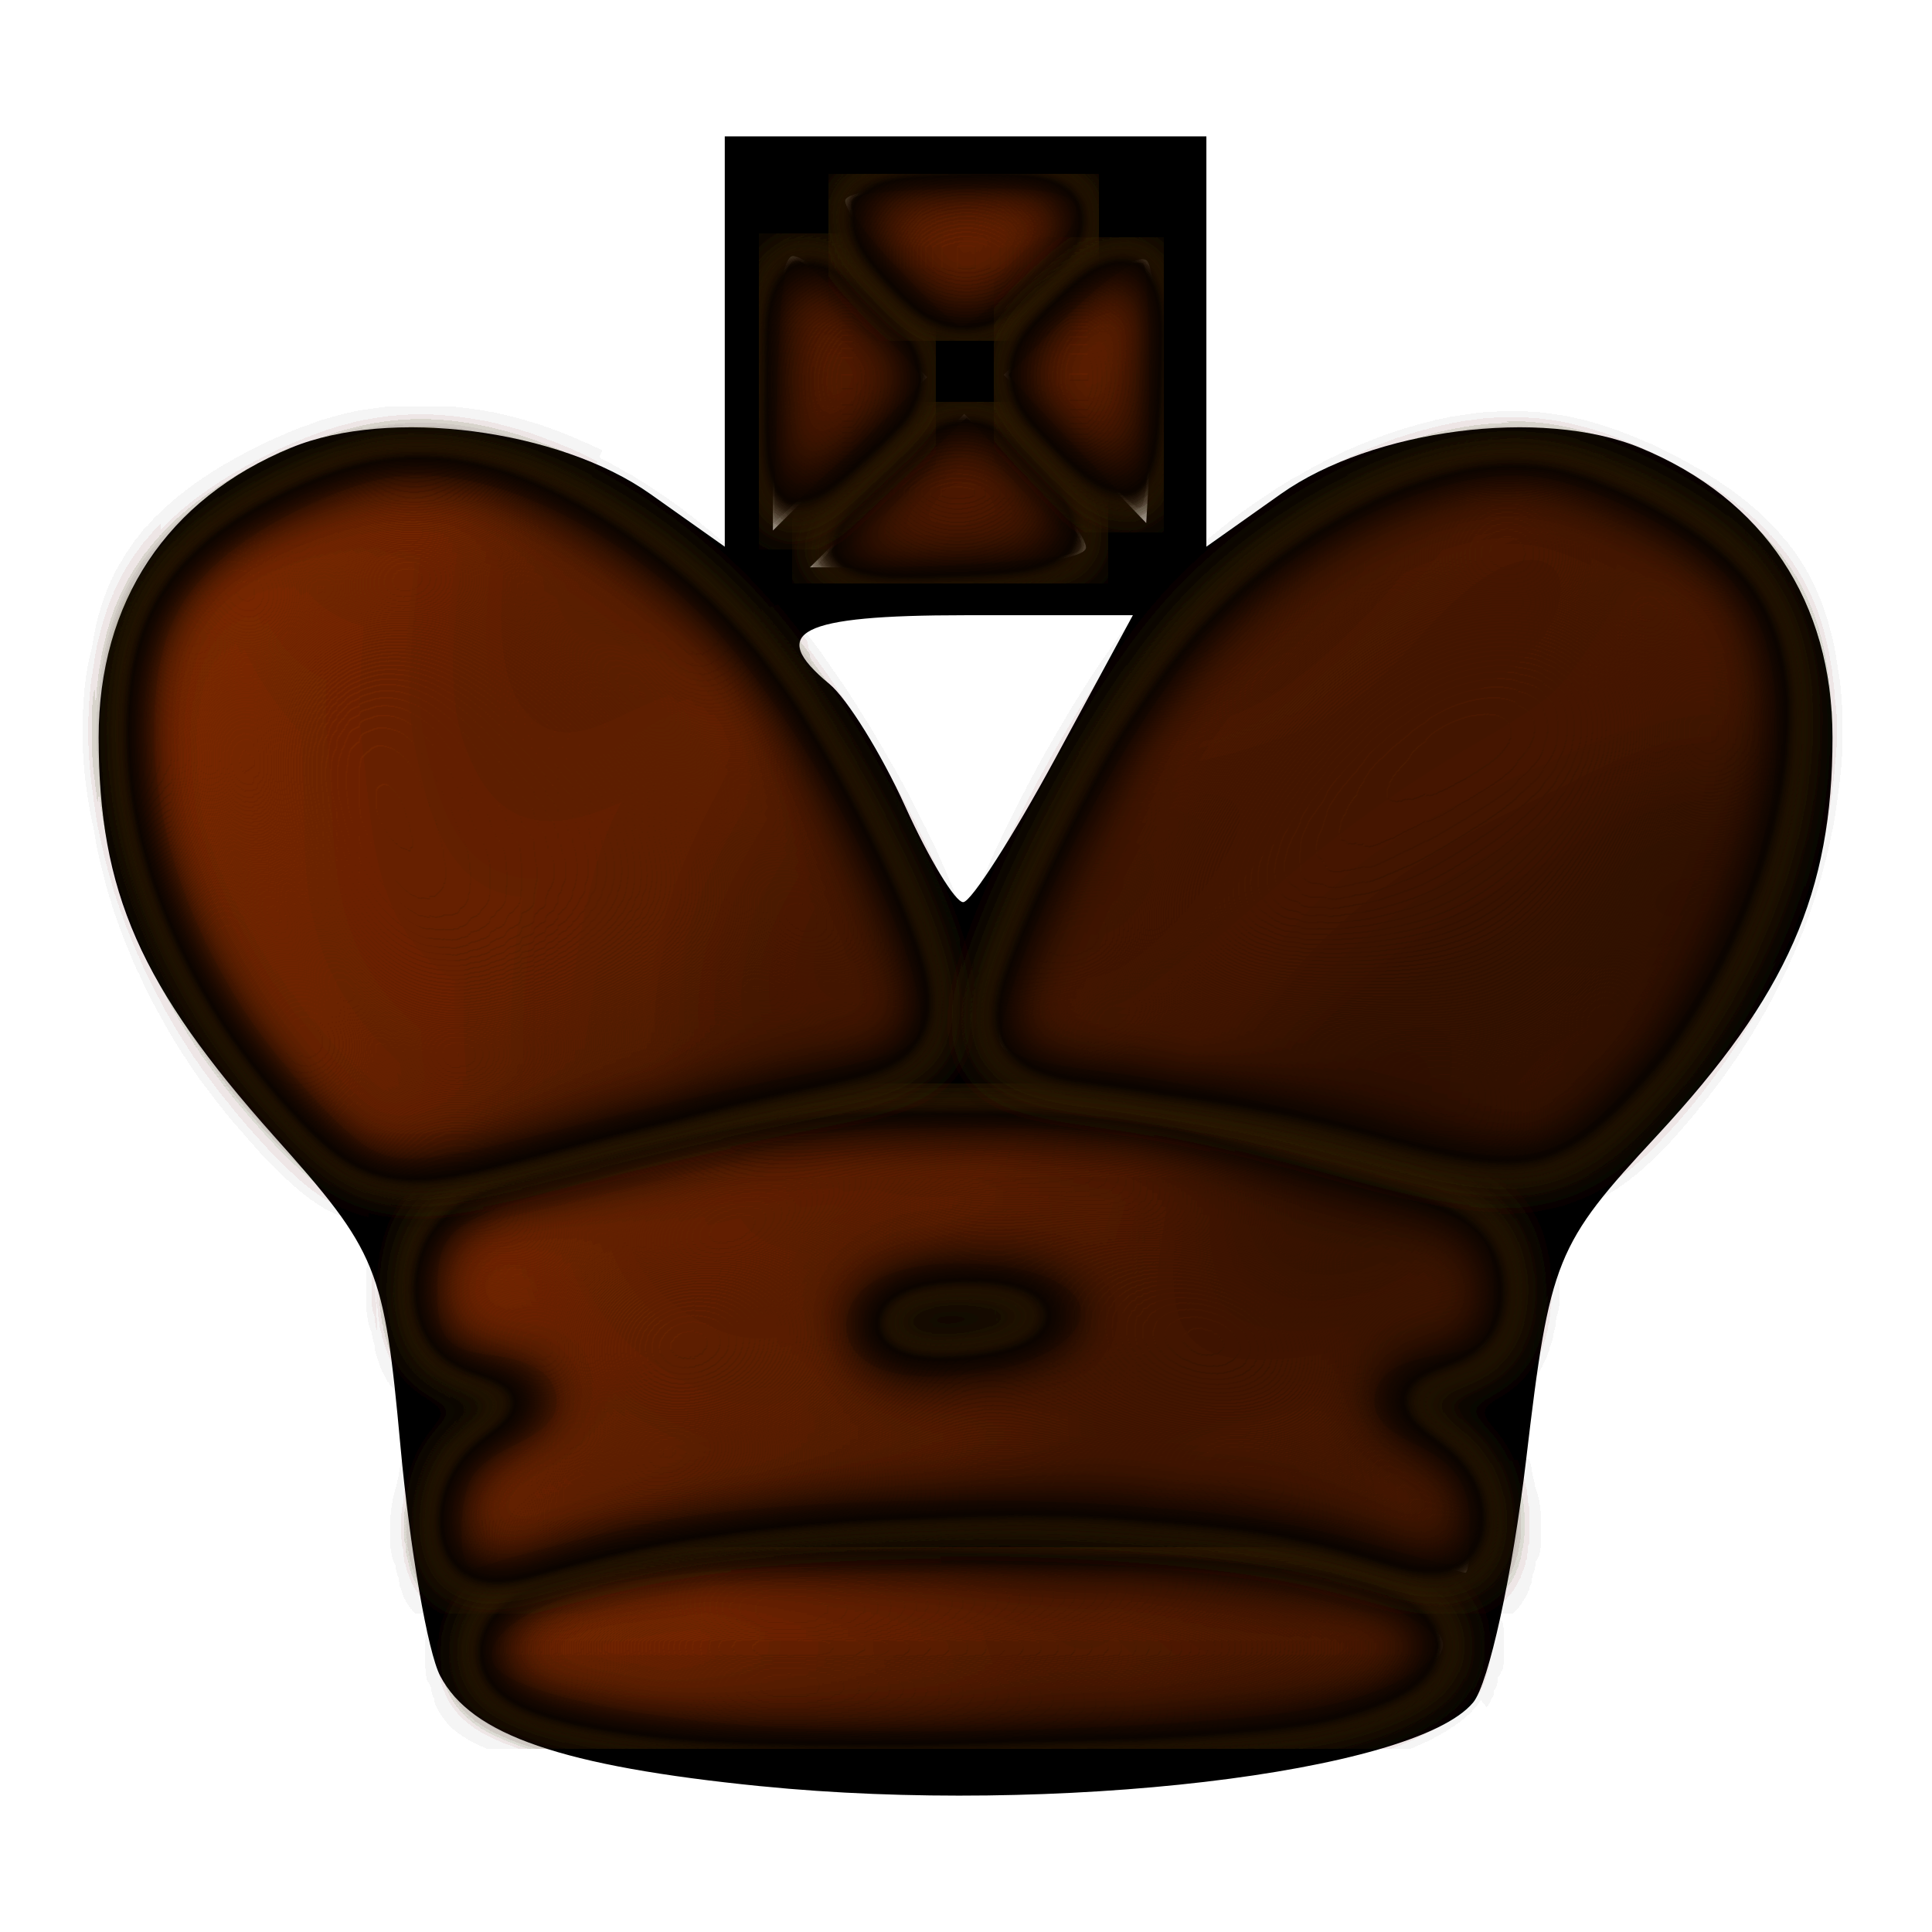
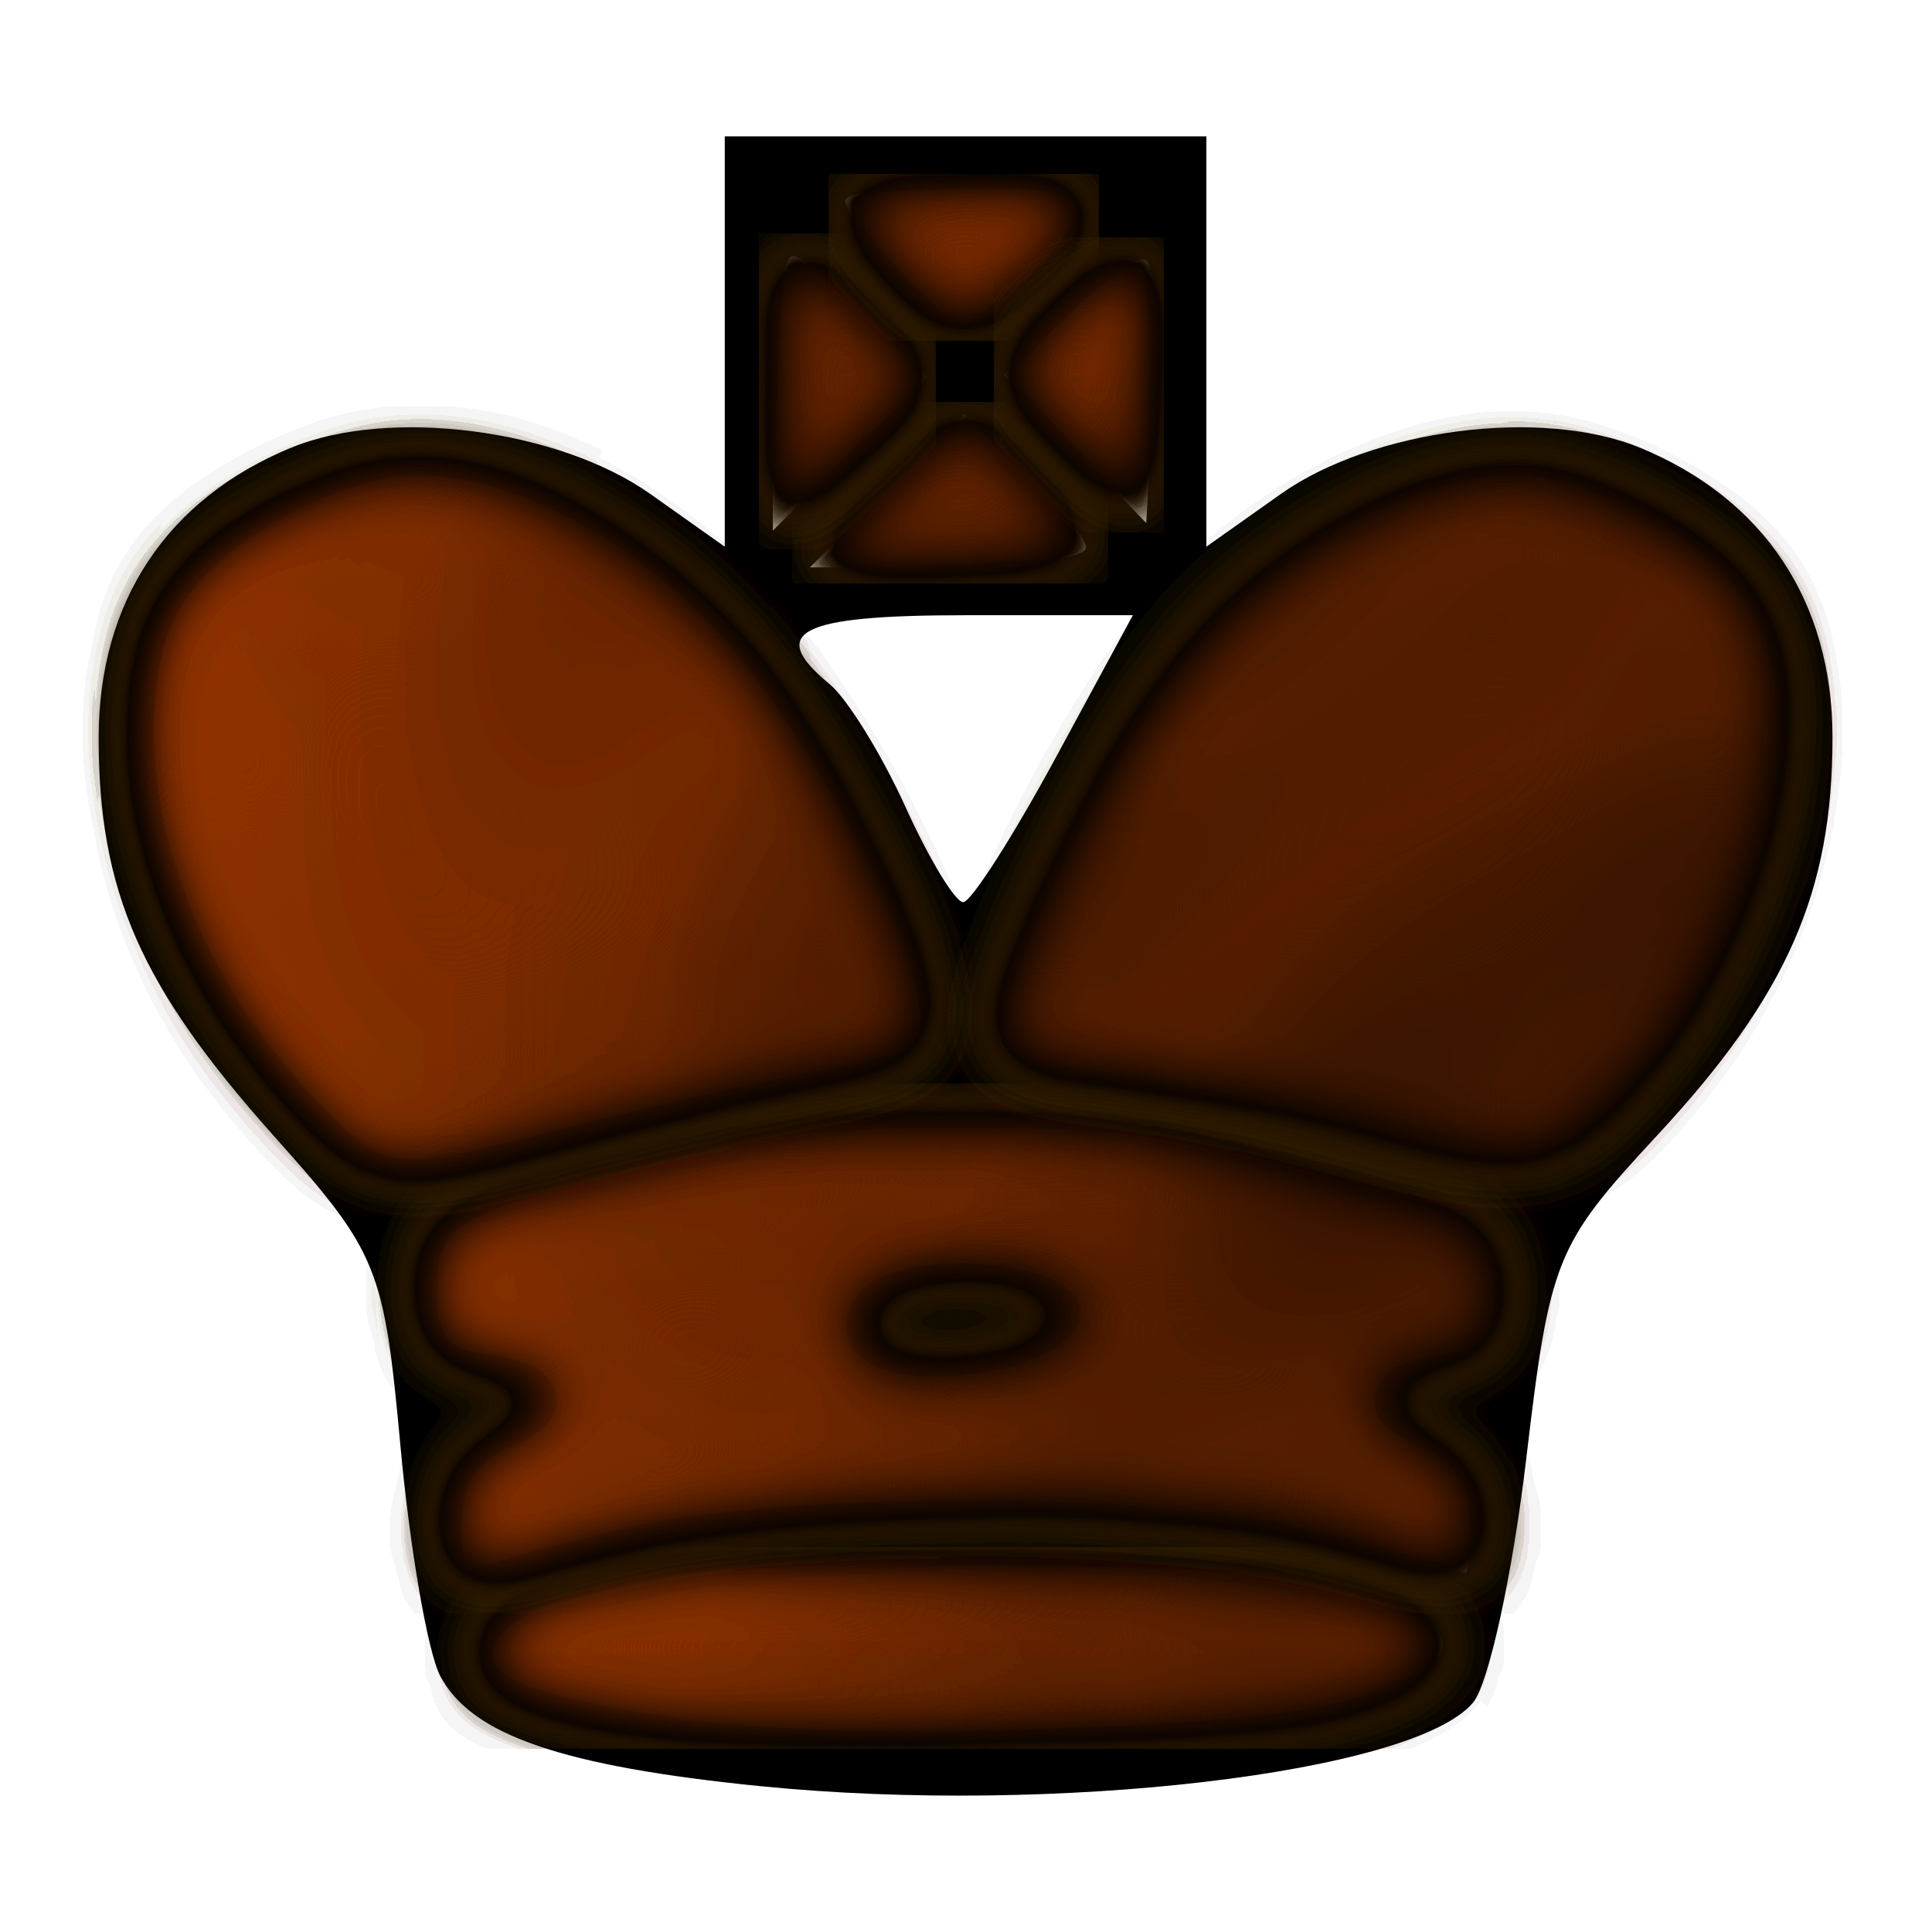
<svg xmlns="http://www.w3.org/2000/svg" width="64px" height="64px" id="svg2985" version="1.1">
  <defs id="defs2987">
    <filter id="filter2820" color-interpolation-filters="sRGB">
      <feGaussianBlur id="feGaussianBlur2822" result="result0" in="SourceGraphic" stdDeviation="0.9" />
      <feTurbulence id="feTurbulence2824" type="turbulence" baseFrequency="0.01" seed="4" numOctaves="4" result="result1" />
      <feDisplacementMap id="feDisplacementMap2826" in2="result1" xChannelSelector="R" result="result91" />
      <feComposite id="feComposite2828" in2="result91" result="result2" operator="out" in="result0" />
      <feComposite id="feComposite2830" in2="result2" k1="0.1" k3="1.2" in="SourceAlpha" operator="arithmetic" result="result5" />
      <feBlend id="feBlend2832" in2="result5" result="fbSourceGraphic" mode="multiply" />
      <feGaussianBlur id="feGaussianBlur2834" stdDeviation="3" in="fbSourceGraphic" result="result0" />
-       <feSpecularLighting id="feSpecularLighting2836" in="result0" result="result1" lighting-color="rgb(224,128,0)" surfaceScale="3" specularConstant="0.35" specularExponent="15">
-         <fePointLight id="fePointLight2838" x="-5000" y="-10000" z="20000" />
+       <feSpecularLighting id="feSpecularLighting2836" in="result0" result="result1" lighting-color="rgb(224,132,0)" surfaceScale="3" specularConstant="0.35" specularExponent="5">
+         <feDistantLight azimuth="225" elevation="45" />
      </feSpecularLighting>
      <feComposite id="feComposite2840" in2="fbSourceGraphic" in="result1" result="result2" operator="in" />
      <feComposite id="feComposite2842" in2="result2" k1="-1" in="fbSourceGraphic" result="result4" operator="arithmetic" k2="2.5" k3="3.5" />
      <feBlend id="feBlend2844" in2="result4" mode="multiply" />
    </filter>
  </defs>
  <g id="layer1">
    <path style="fill:#000000" d="M 25.206,59.171 C 18.621,58.51 15.61,57.475 14.582,55.517 14.171,54.733 13.577,51.3 13.264,47.888 12.721,41.981 12.522,41.493 9.08,37.639 4.648,32.678 3.268,29.542 3.268,24.433 c 0,-4.499 2.265,-7.909 6.379,-9.603 3.25,-1.338 8.861,-0.615 11.896,1.534 l 2.466,1.746 0,-6.796 0,-6.796 7.977,0 7.977,0 0,6.796 0,6.796 2.466,-1.746 c 3.035,-2.149 8.646,-2.872 11.896,-1.534 4.114,1.694 6.379,5.104 6.379,9.603 0,5.13 -1.506,8.545 -5.812,13.183 -3.365,3.624 -3.549,4.079 -4.335,10.722 -0.452,3.816 -1.243,7.443 -1.758,8.06 -1.955,2.342 -13.894,3.745 -23.593,2.772 z M 45.747,56.101 c 2.835,-1.389 2.764,-1.974 -0.399,-3.302 -3.601,-1.511 -23.144,-1.502 -26.754,0.012 -6.424,2.694 0.535,4.881 14.589,4.583 6.697,-0.142 11.148,-0.6 12.564,-1.294 z m -26.198,-5.191 c 2.418,-0.729 7.175,-1.181 12.438,-1.181 5.262,0 10.019,0.452 12.438,1.181 2.154,0.65 4.006,1.185 4.115,1.19 0.11,0.005 0.199,-0.842 0.199,-1.882 0,-1.223 -0.563,-2.037 -1.595,-2.305 -2.353,-0.612 -2.037,-2.943 0.399,-2.943 1.667,0 1.994,-0.376 1.994,-2.293 0,-2.19 -0.28,-2.368 -6.237,-3.966 -7.906,-2.121 -14.721,-2.121 -22.627,0 -5.957,1.598 -6.237,1.776 -6.237,3.966 0,1.917 0.327,2.293 1.994,2.293 2.436,0 2.752,2.331 0.399,2.943 -1.032,0.268 -1.595,1.082 -1.595,2.305 0,1.04 0.09,1.887 0.199,1.882 0.11,-0.005 1.962,-0.54 4.115,-1.19 z m 9.446,-5.672 c -1.404,-0.563 -1.241,-2.385 0.265,-2.959 1.877,-0.716 4.563,-0.562 5.918,0.339 2.469,1.643 -2.923,3.928 -6.182,2.62 z M 18.965,37.359 c 2.406,-0.696 6.052,-1.507 8.1,-1.803 3.392,-0.49 3.7,-0.713 3.442,-2.498 -0.38,-2.634 -2.992,-7.649 -5.898,-11.319 -2.651,-3.35 -7.438,-6.117 -10.58,-6.117 -2.692,0 -6.354,1.913 -7.921,4.138 -2.646,3.756 -0.707,11.501 4.177,16.683 2.398,2.544 2.875,2.594 8.679,0.917 z m 34.722,-0.917 c 4.884,-5.182 6.823,-12.927 4.177,-16.683 -1.568,-2.225 -5.229,-4.138 -7.921,-4.138 -2.953,0 -7.816,2.671 -10.405,5.716 -2.773,3.26 -7.054,12.195 -6.371,13.295 0.28,0.45 1.655,0.847 3.055,0.882 1.4,0.035 4.699,0.707 7.332,1.493 6.653,1.986 7.789,1.923 10.134,-0.565 z m -18.73,-11.316 2.571,-4.746 -5.563,0 c -5.496,0 -6.582,0.551 -4.489,2.278 0.59,0.487 1.722,2.316 2.514,4.063 0.793,1.748 1.656,3.171 1.918,3.164 0.262,-0.007 1.634,-2.149 3.049,-4.759 z m 1.018,-6.987 c 0,-0.36 -0.908,-1.503 -2.018,-2.54 l -2.018,-1.885 -2.554,2.54 -2.554,2.54 4.572,0 c 2.514,0 4.572,-0.295 4.572,-0.655 z M 28.817,10.489 C 27.775,9.386 26.626,8.483 26.263,8.483 c -0.362,0 -0.659,2.046 -0.659,4.546 l 0,4.546 2.554,-2.54 2.554,-2.54 -1.895,-2.006 z M 37.99,8.636 C 37.733,8.38 36.561,9.126 35.387,10.293 l -2.135,2.123 2.359,2.455 2.359,2.455 0.244,-4.113 c 0.134,-2.262 0.034,-4.322 -0.224,-4.578 z m -3.861,0.502 c 2.686,-2.509 2.315,-3.034 -2.142,-3.034 -2.194,0 -3.989,0.245 -3.989,0.544 0,0.643 3.286,4.215 3.877,4.215 0.224,0 1.239,-0.776 2.254,-1.725 z" id="path2844" />
    <path style="fill:#000000;filter:url(#filter2820)" d="m 28,54.642 c -4.929,-0.215 -9.245,-1.12 -9.586,-2.009 -0.203,-0.53 0.301,-1.114 1.438,-1.663 1.985,-0.959 5.263,-1.293 12.729,-1.296 7.617,-0.003 11.225,0.383 13.091,1.399 1.259,0.685 1.466,1.052 0.873,1.547 -0.871,0.726 -2.293,1.234 -4.199,1.501 C 39.169,54.565 32.11,54.821 28,54.642 z" id="path2846" transform="matrix(1.100007,0,0,1.100007,-3.913773,-2.814867)" />
    <path style="fill:#000000;filter:url(#filter2820)" d="m 17.569,49.577 c -0.21,-0.547 -0.118,-1.916 0.166,-2.465 0.183,-0.355 0.627,-0.706 1.279,-1.015 1.095,-0.519 1.438,-0.955 1.271,-1.621 -0.155,-0.617 -0.792,-0.971 -2.026,-1.125 -1.247,-0.156 -1.525,-0.5 -1.53,-1.894 -0.006,-1.87 0.383,-2.169 4.204,-3.24 5.119,-1.434 6.95,-1.701 11.702,-1.701 4.752,0 6.584,0.266 11.702,1.701 3.821,1.071 4.21,1.37 4.204,3.24 -0.004,1.394 -0.283,1.738 -1.53,1.894 -1.233,0.154 -1.871,0.508 -2.026,1.125 -0.167,0.665 0.176,1.102 1.271,1.621 1.174,0.556 1.561,1.16 1.557,2.431 -0.004,1.375 -0.018,1.379 -2.365,0.699 -2.942,-0.853 -5.001,-1.166 -9.2,-1.399 -4.071,-0.226 -9.644,-0.011 -12.536,0.483 -1.34,0.229 -4.936,1.144 -5.806,1.479 -0.124,0.048 -0.277,-0.048 -0.34,-0.212 z m 17.188,-6.126 c 2.395,-1.098 1.509,-2.605 -1.66,-2.822 -1.899,-0.13 -3.334,0.28 -3.829,1.095 -0.537,0.882 -0.117,1.785 0.99,2.127 1.052,0.325 3.366,0.119 4.499,-0.4 z" id="path2848" transform="matrix(1.100007,0,0,1.100007,-3.913773,-2.814867)" />
    <path style="fill:#000000;filter:url(#filter2820)" d="m 14.762,37.186 c -0.83,-0.409 -2.966,-2.773 -3.994,-4.419 -1.805,-2.893 -2.672,-5.842 -2.557,-8.702 0.089,-2.212 0.615,-3.423 2.027,-4.672 1.178,-1.041 3.498,-2.18 4.974,-2.441 2.681,-0.476 6.511,1.203 9.494,4.162 2.875,2.851 6.566,9.664 6.566,12.119 0,0.892 -0.454,1.101 -3.717,1.716 -1.57,0.296 -4.624,0.989 -6.787,1.54 -4.187,1.067 -5.053,1.167 -6.007,0.697 z" id="path2850" transform="matrix(1.100007,0,0,1.100007,-3.913773,-2.814867)" />
    <path style="fill:#000000;filter:url(#filter2820)" d="m 47.909,37.295 c -0.6,-0.075 -1.827,-0.342 -2.727,-0.594 -3.581,-1.003 -6.105,-1.57 -8.184,-1.839 -3.208,-0.415 -3.492,-0.582 -3.157,-1.857 0.927,-3.531 4.201,-9.486 6.464,-11.758 2.929,-2.939 7.084,-4.769 9.755,-4.295 1.476,0.262 3.797,1.401 4.974,2.441 1.431,1.264 1.944,2.463 2.025,4.732 0.136,3.783 -1.492,7.838 -4.49,11.186 -1.649,1.842 -2.589,2.242 -4.66,1.984 z" id="path2852" transform="matrix(1.100007,0,0,1.100007,-3.913773,-2.814867)" />
    <path style="fill:#000000;filter:url(#filter2820)" d="m 28.212,19.53 c 0.033,-0.078 1.05,-1.1 2.259,-2.269 l 2.198,-2.127 1.594,1.6 c 1.766,1.772 2.047,2.155 1.779,2.423 -0.341,0.341 -7.971,0.704 -7.83,0.373 l 0,0 z" id="path2854" transform="matrix(1.100007,0,0,1.100007,-3.913773,-2.814867)" />
    <path style="fill:#000000;filter:url(#filter2820)" d="M 26.959,14.759 C 27.059,11.039 27.149,10.4 27.577,10.4 c 0.144,0 1.076,0.79 2.071,1.756 1.758,1.705 1.801,1.767 1.49,2.112 -0.176,0.195 -1.21,1.182 -2.297,2.194 l -1.977,1.839 0.095,-3.541 z" id="path2856" transform="matrix(1.100007,0,0,1.100007,-3.913773,-2.814867)" />
    <path style="fill:#000000;filter:url(#filter2820)" d="M 31.202,11.264 C 29.566,9.615 28.983,8.799 29.252,8.53 29.392,8.39 30.377,8.291 32.052,8.248 c 3.824,-0.097 4.507,0.203 3.491,1.534 C 35.026,10.461 32.767,12.4 32.493,12.4 c -0.09,0 -0.671,-0.511 -1.291,-1.136 z" id="path2858" transform="matrix(1.100007,0,0,1.100007,-3.913773,-2.814867)" />
    <path style="fill:#000000;filter:url(#filter2820)" d="M 36.542,16.633 C 35.791,15.855 34.894,14.91 34.55,14.534 l -0.626,-0.684 1.265,-1.276 c 1.449,-1.462 2.521,-2.261 2.8,-2.089 0.209,0.129 0.239,6.159 0.035,7.058 -0.114,0.503 -0.123,0.498 -1.482,-0.909 l 0,0 z" id="path2860" transform="matrix(1.100007,0,0,1.100007,-3.913773,-2.814867)" />
  </g>
</svg>
